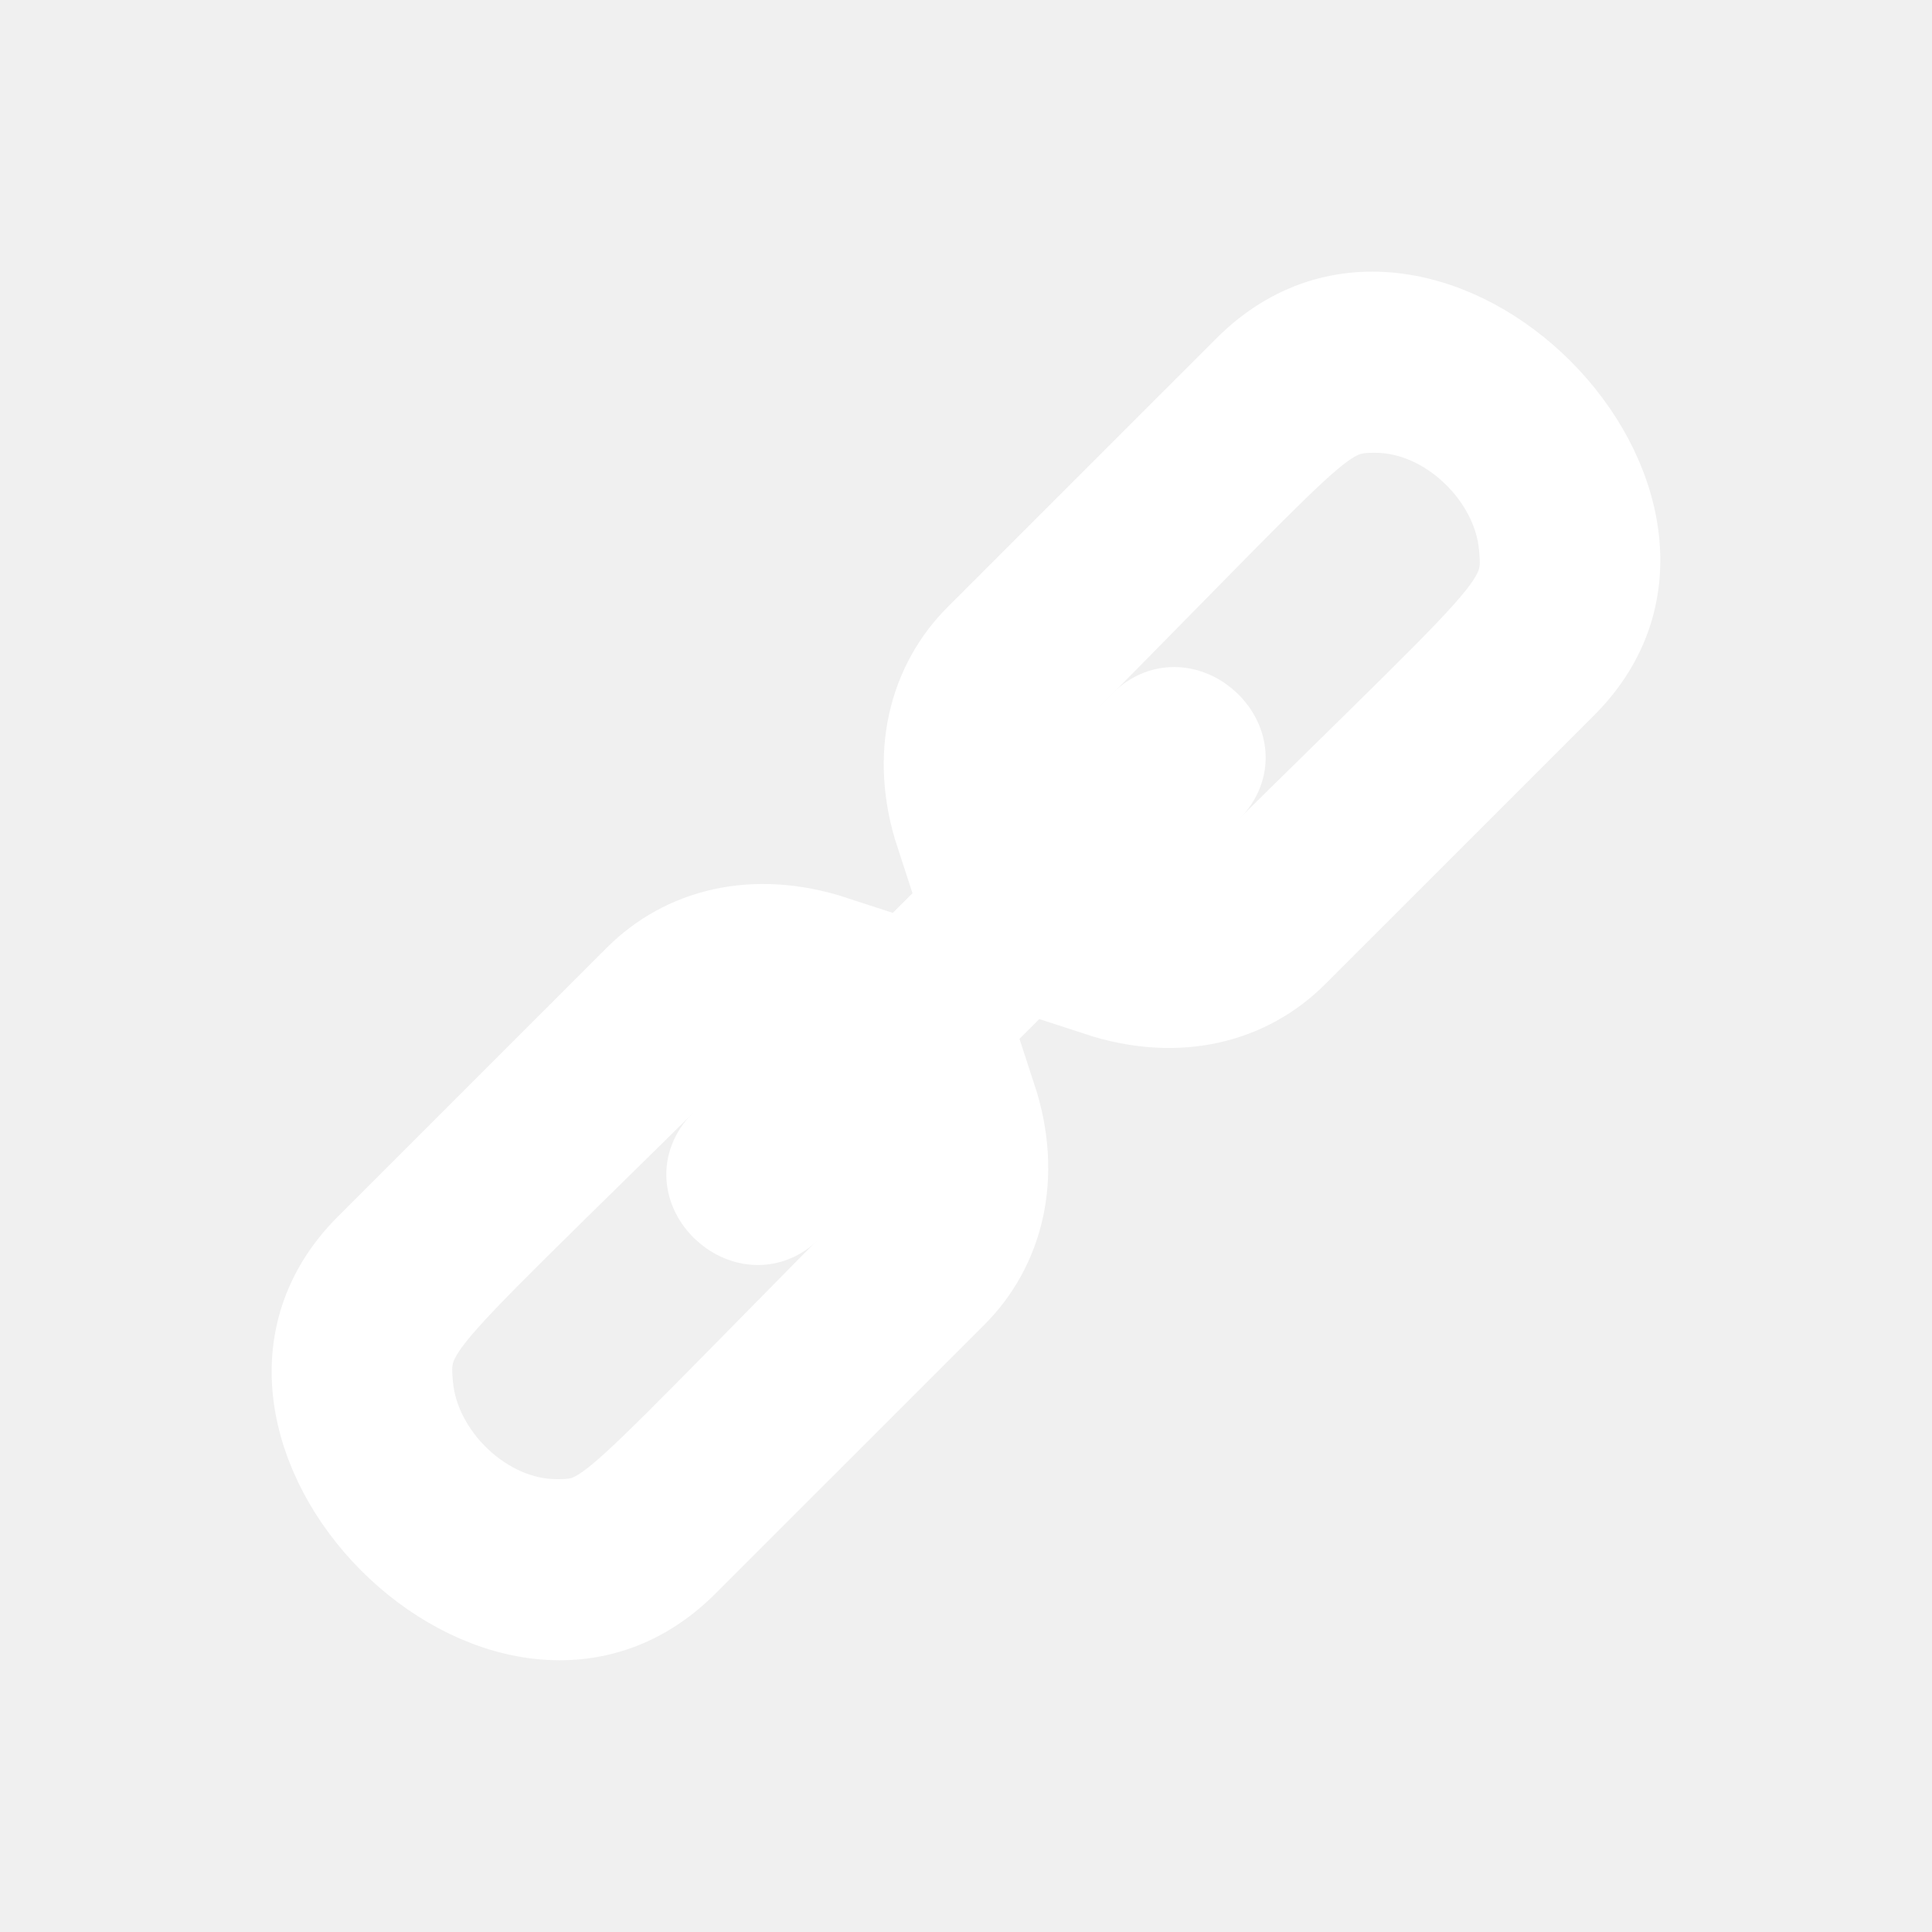
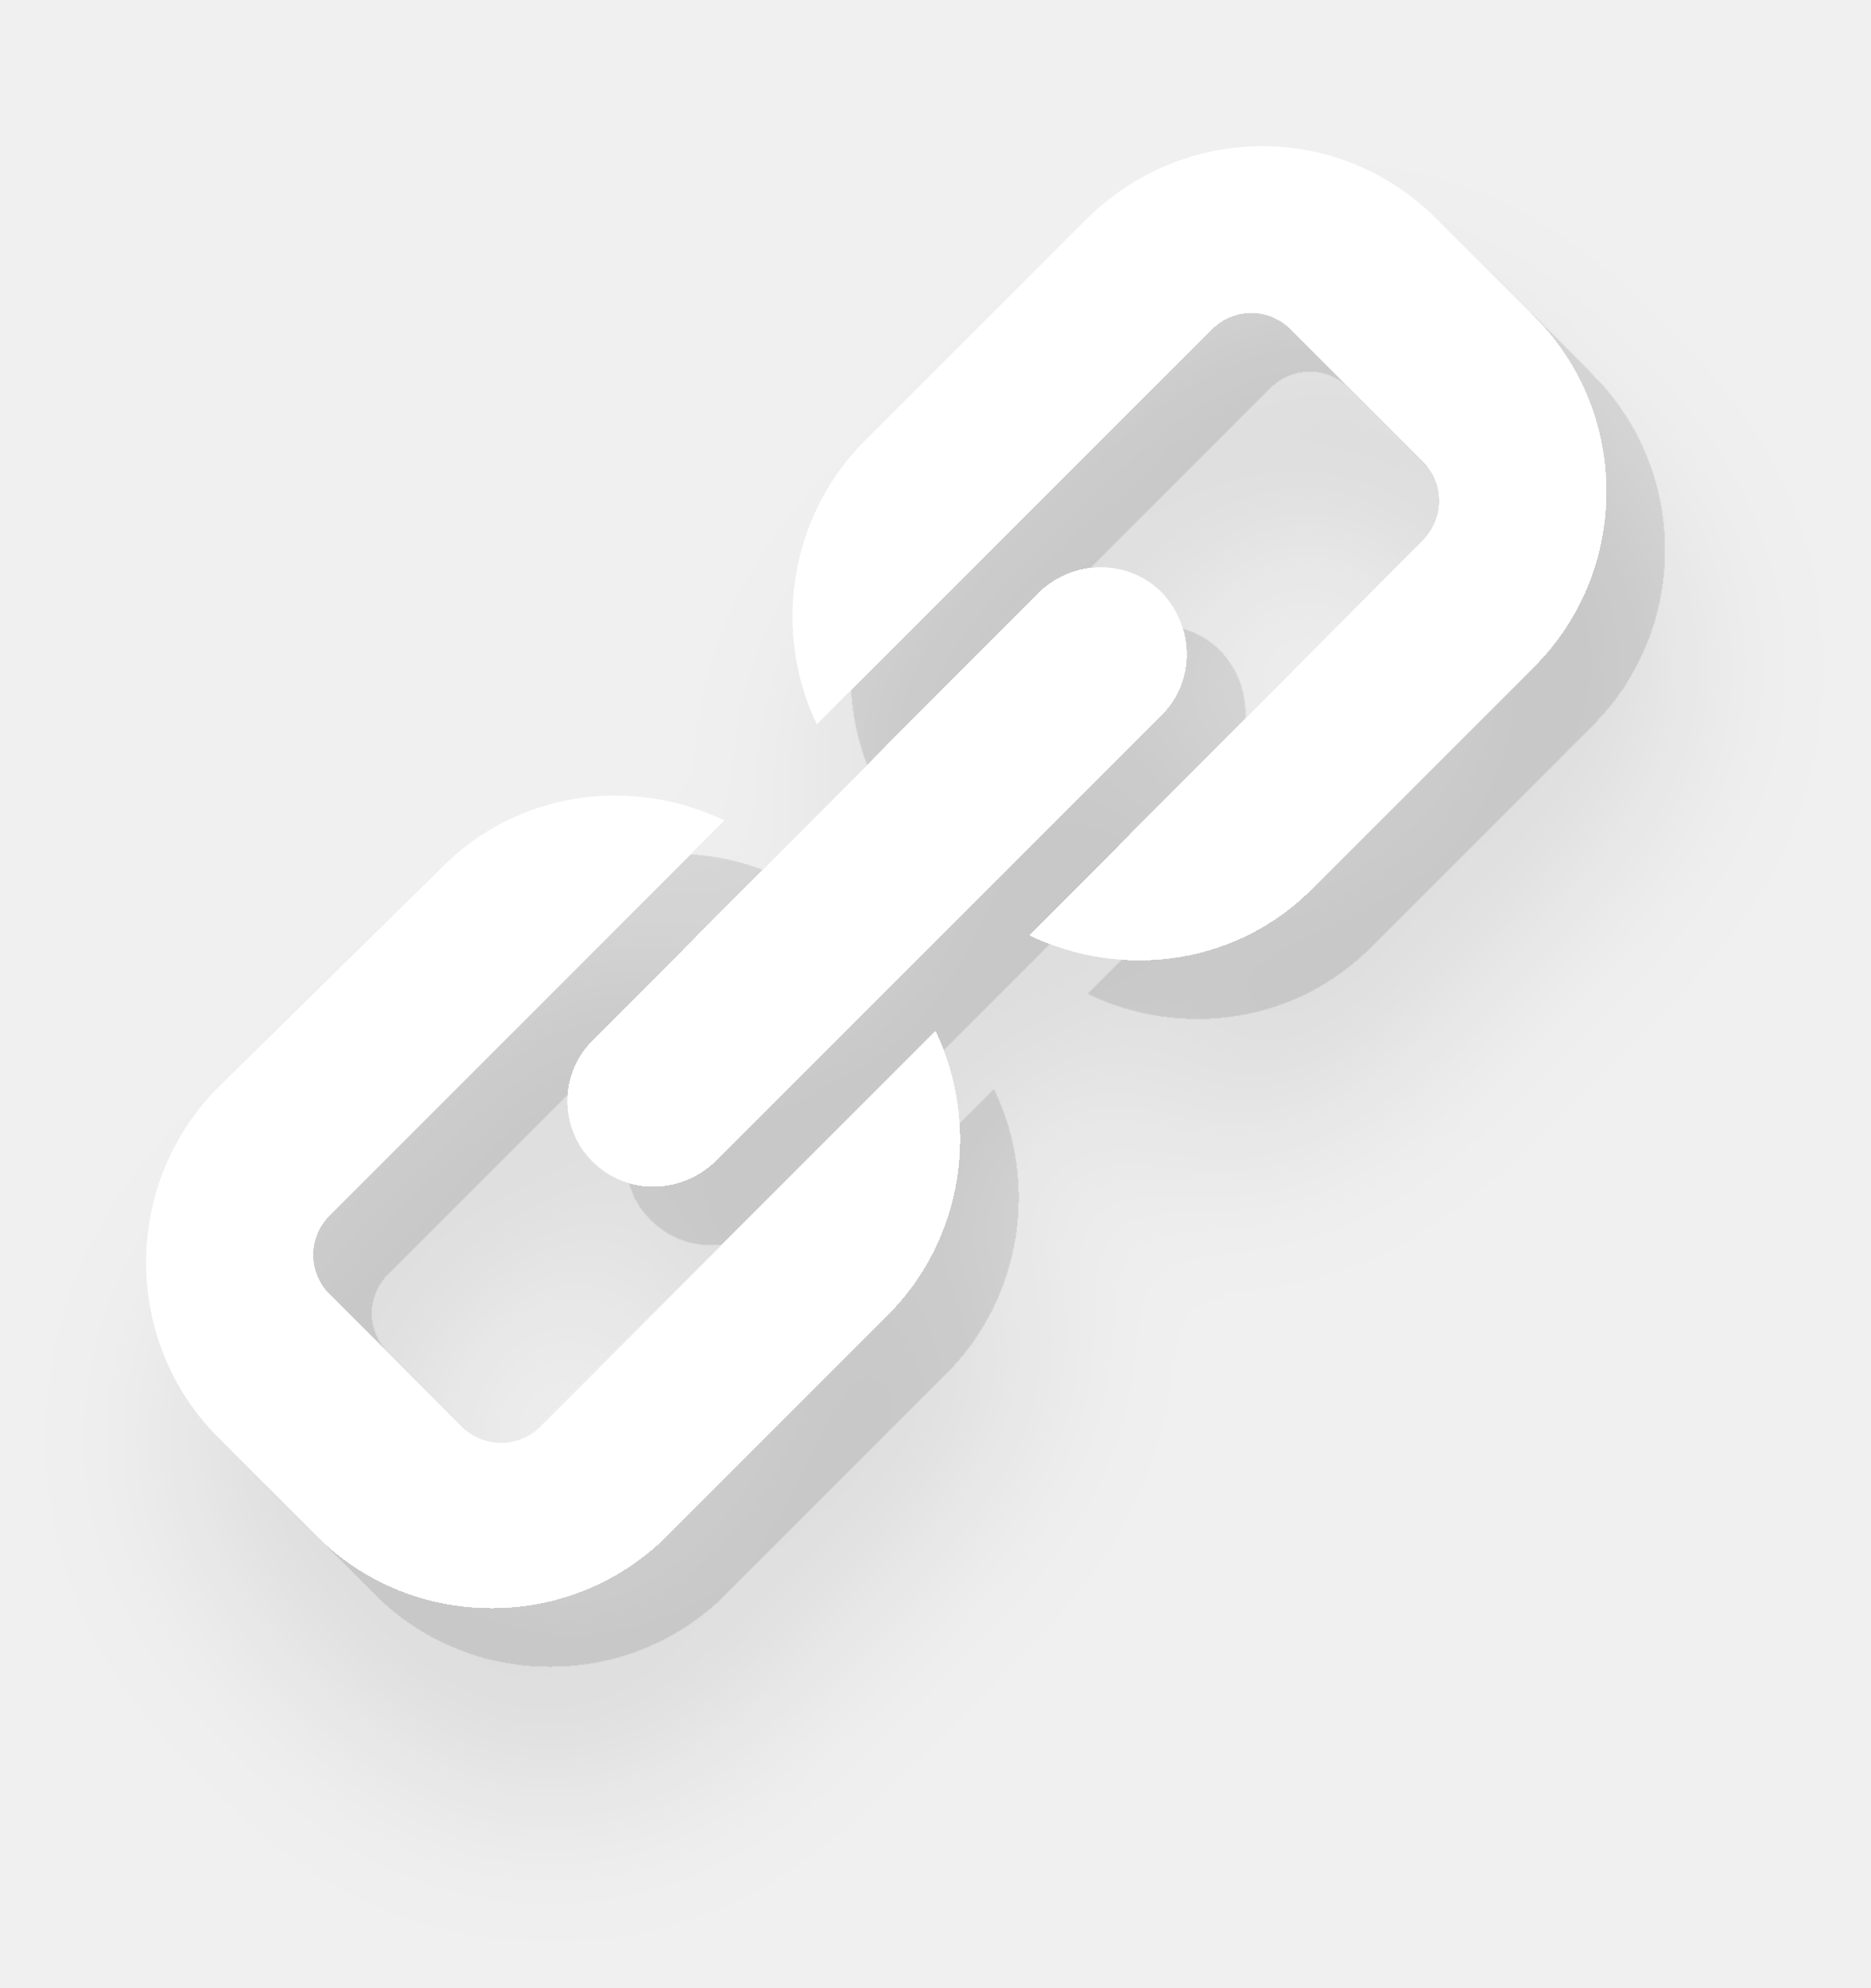
- <svg xmlns="http://www.w3.org/2000/svg" version="1.1" id="Uploaded to svgrepo.com" width="800px" height="800px" viewBox="0 0 32 32" xml:space="preserve" fill="#ffffff" stroke="#ffffff">
-   <g id="SVGRepo_bgCarrier" stroke-width="0" />
-   <g id="SVGRepo_tracerCarrier" stroke-linecap="round" stroke-linejoin="round" />
-   <g id="SVGRepo_iconCarrier">
-     <style type="text/css"> .duotone_twee{fill:#ffffff;} .duotone_een{fill:#ffffff;} </style>
-     <g>
-       <path class="duotone_een" d="M18.772,11.845l-6.93,6.926c-0.933,0.933,0.484,2.286,1.386,1.385l6.93-6.926 C21.091,12.297,19.673,10.944,18.772,11.845z" />
-       <path class="duotone_twee" d="M26.047,11.497l-4.454,4.453c-0.82,0.819-2.061,1.163-3.472,0.7c6.866-6.862,6.965-6.597,6.874-7.59 c-0.096-1.06-1.13-2.06-2.208-2.06c-0.889,0-0.655,0.1-7.445,6.886c-0.458-1.396-0.115-2.657,0.708-3.478l4.454-4.453 C23.701,2.762,29.225,8.331,26.047,11.497z M9.213,24.999c-1.079,0-2.112-1-2.208-2.06c-0.091-0.993,0.012-0.731,6.874-7.59 c-1.412-0.462-2.653-0.119-3.473,0.7l-4.454,4.453c-3.177,3.167,2.347,8.735,5.543,5.541l4.454-4.453 c0.823-0.821,1.167-2.082,0.708-3.478C9.808,24.958,10.08,24.999,9.213,24.999z" />
-     </g>
+ <svg xmlns="http://www.w3.org/2000/svg" width="32" height="34" viewBox="0 0 32 34" fill="none">
+   <g filter="url(#filter0_dd_1907_1534)">
+     <path d="M7.887 24.394L5.637 22.144C5.257 21.764 5.257 21.161 5.637 20.781L12.387 14.031C10.803 13.27 8.838 13.524 7.539 14.855L3.736 18.594C2.088 20.242 2.088 22.936 3.736 24.584L5.416 26.264C7.063 27.912 9.757 27.912 11.405 26.264L15.176 22.492C16.476 21.193 16.761 19.228 16 17.644L9.25 24.394C8.87 24.774 8.268 24.774 7.887 24.394Z" fill="white" />
+     <path d="M18.566 3.764L14.795 7.535C13.496 8.834 13.21 10.799 13.971 12.384L20.721 5.633C21.102 5.253 21.704 5.253 22.084 5.633L24.334 7.883C24.714 8.264 24.714 8.866 24.334 9.246L17.616 15.996C19.2 16.757 21.165 16.503 22.464 15.172L26.235 11.401C27.883 9.753 27.883 7.06 26.235 5.412L24.556 3.732C22.908 2.084 20.246 2.084 18.566 3.764Z" fill="white" />
+     <path d="M10.137 19.863C10.707 20.433 11.626 20.433 12.228 19.863L19.866 12.226C20.436 11.655 20.436 10.736 19.866 10.134C19.295 9.563 18.376 9.563 17.774 10.134L10.137 17.803C9.566 18.373 9.566 19.293 10.137 19.863Z" fill="white" />
  </g>
+   <defs>
+     <filter id="filter0_dd_1907_1534" x="-2" y="0" width="36" height="36" filterUnits="userSpaceOnUse" color-interpolation-filters="sRGB">
+       <feFlood flood-opacity="0" result="BackgroundImageFix" />
+       <feColorMatrix in="SourceAlpha" type="matrix" values="0 0 0 0 0 0 0 0 0 0 0 0 0 0 0 0 0 0 127 0" result="hardAlpha" />
+       <feOffset dx="1" dy="3" />
+       <feGaussianBlur stdDeviation="1.5" />
+       <feComposite in2="hardAlpha" operator="out" />
+       <feColorMatrix type="matrix" values="0 0 0 0 0 0 0 0 0 0 0 0 0 0 0 0 0 0 0.1 0" />
+       <feBlend mode="normal" in2="BackgroundImageFix" result="effect1_dropShadow_1907_1534" />
+       <feColorMatrix in="SourceAlpha" type="matrix" values="0 0 0 0 0 0 0 0 0 0 0 0 0 0 0 0 0 0 127 0" result="hardAlpha" />
+       <feOffset dx="1" dy="1" />
+       <feComposite in2="hardAlpha" operator="out" />
+       <feColorMatrix type="matrix" values="0 0 0 0 0 0 0 0 0 0 0 0 0 0 0 0 0 0 0.1 0" />
+       <feBlend mode="normal" in2="effect1_dropShadow_1907_1534" result="effect2_dropShadow_1907_1534" />
+       <feBlend mode="normal" in="SourceGraphic" in2="effect2_dropShadow_1907_1534" result="shape" />
+     </filter>
+   </defs>
</svg>
